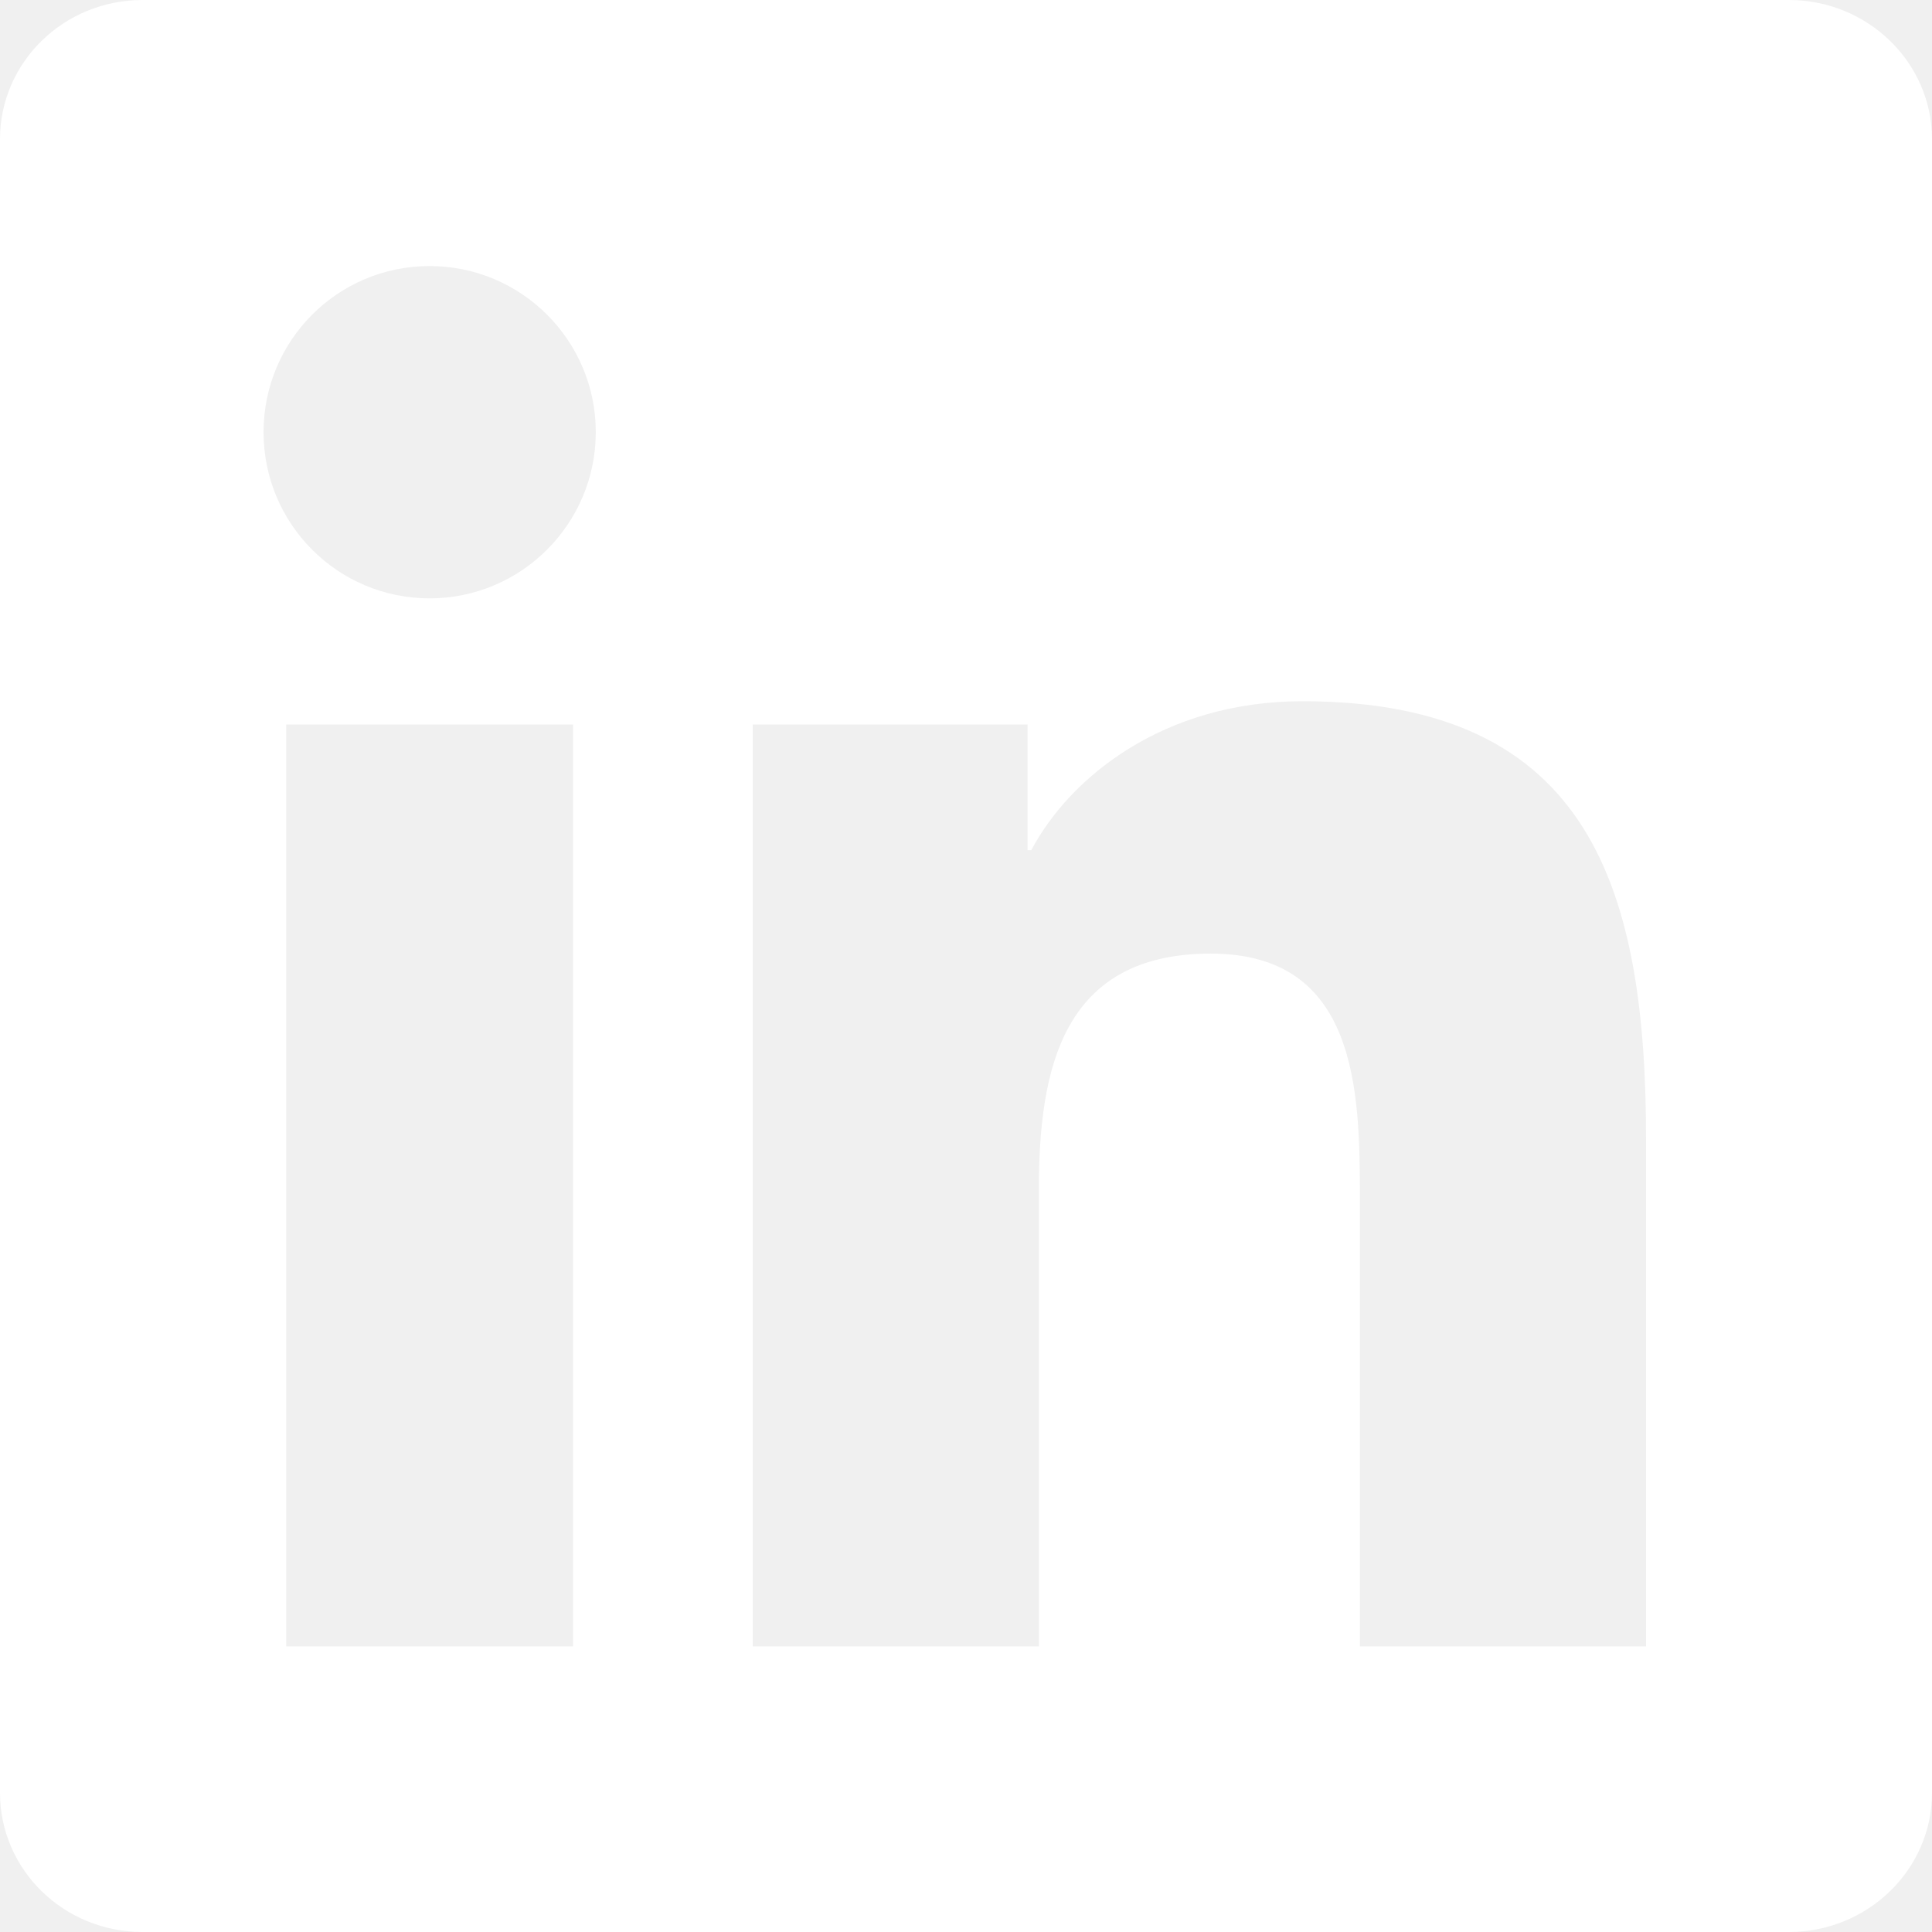
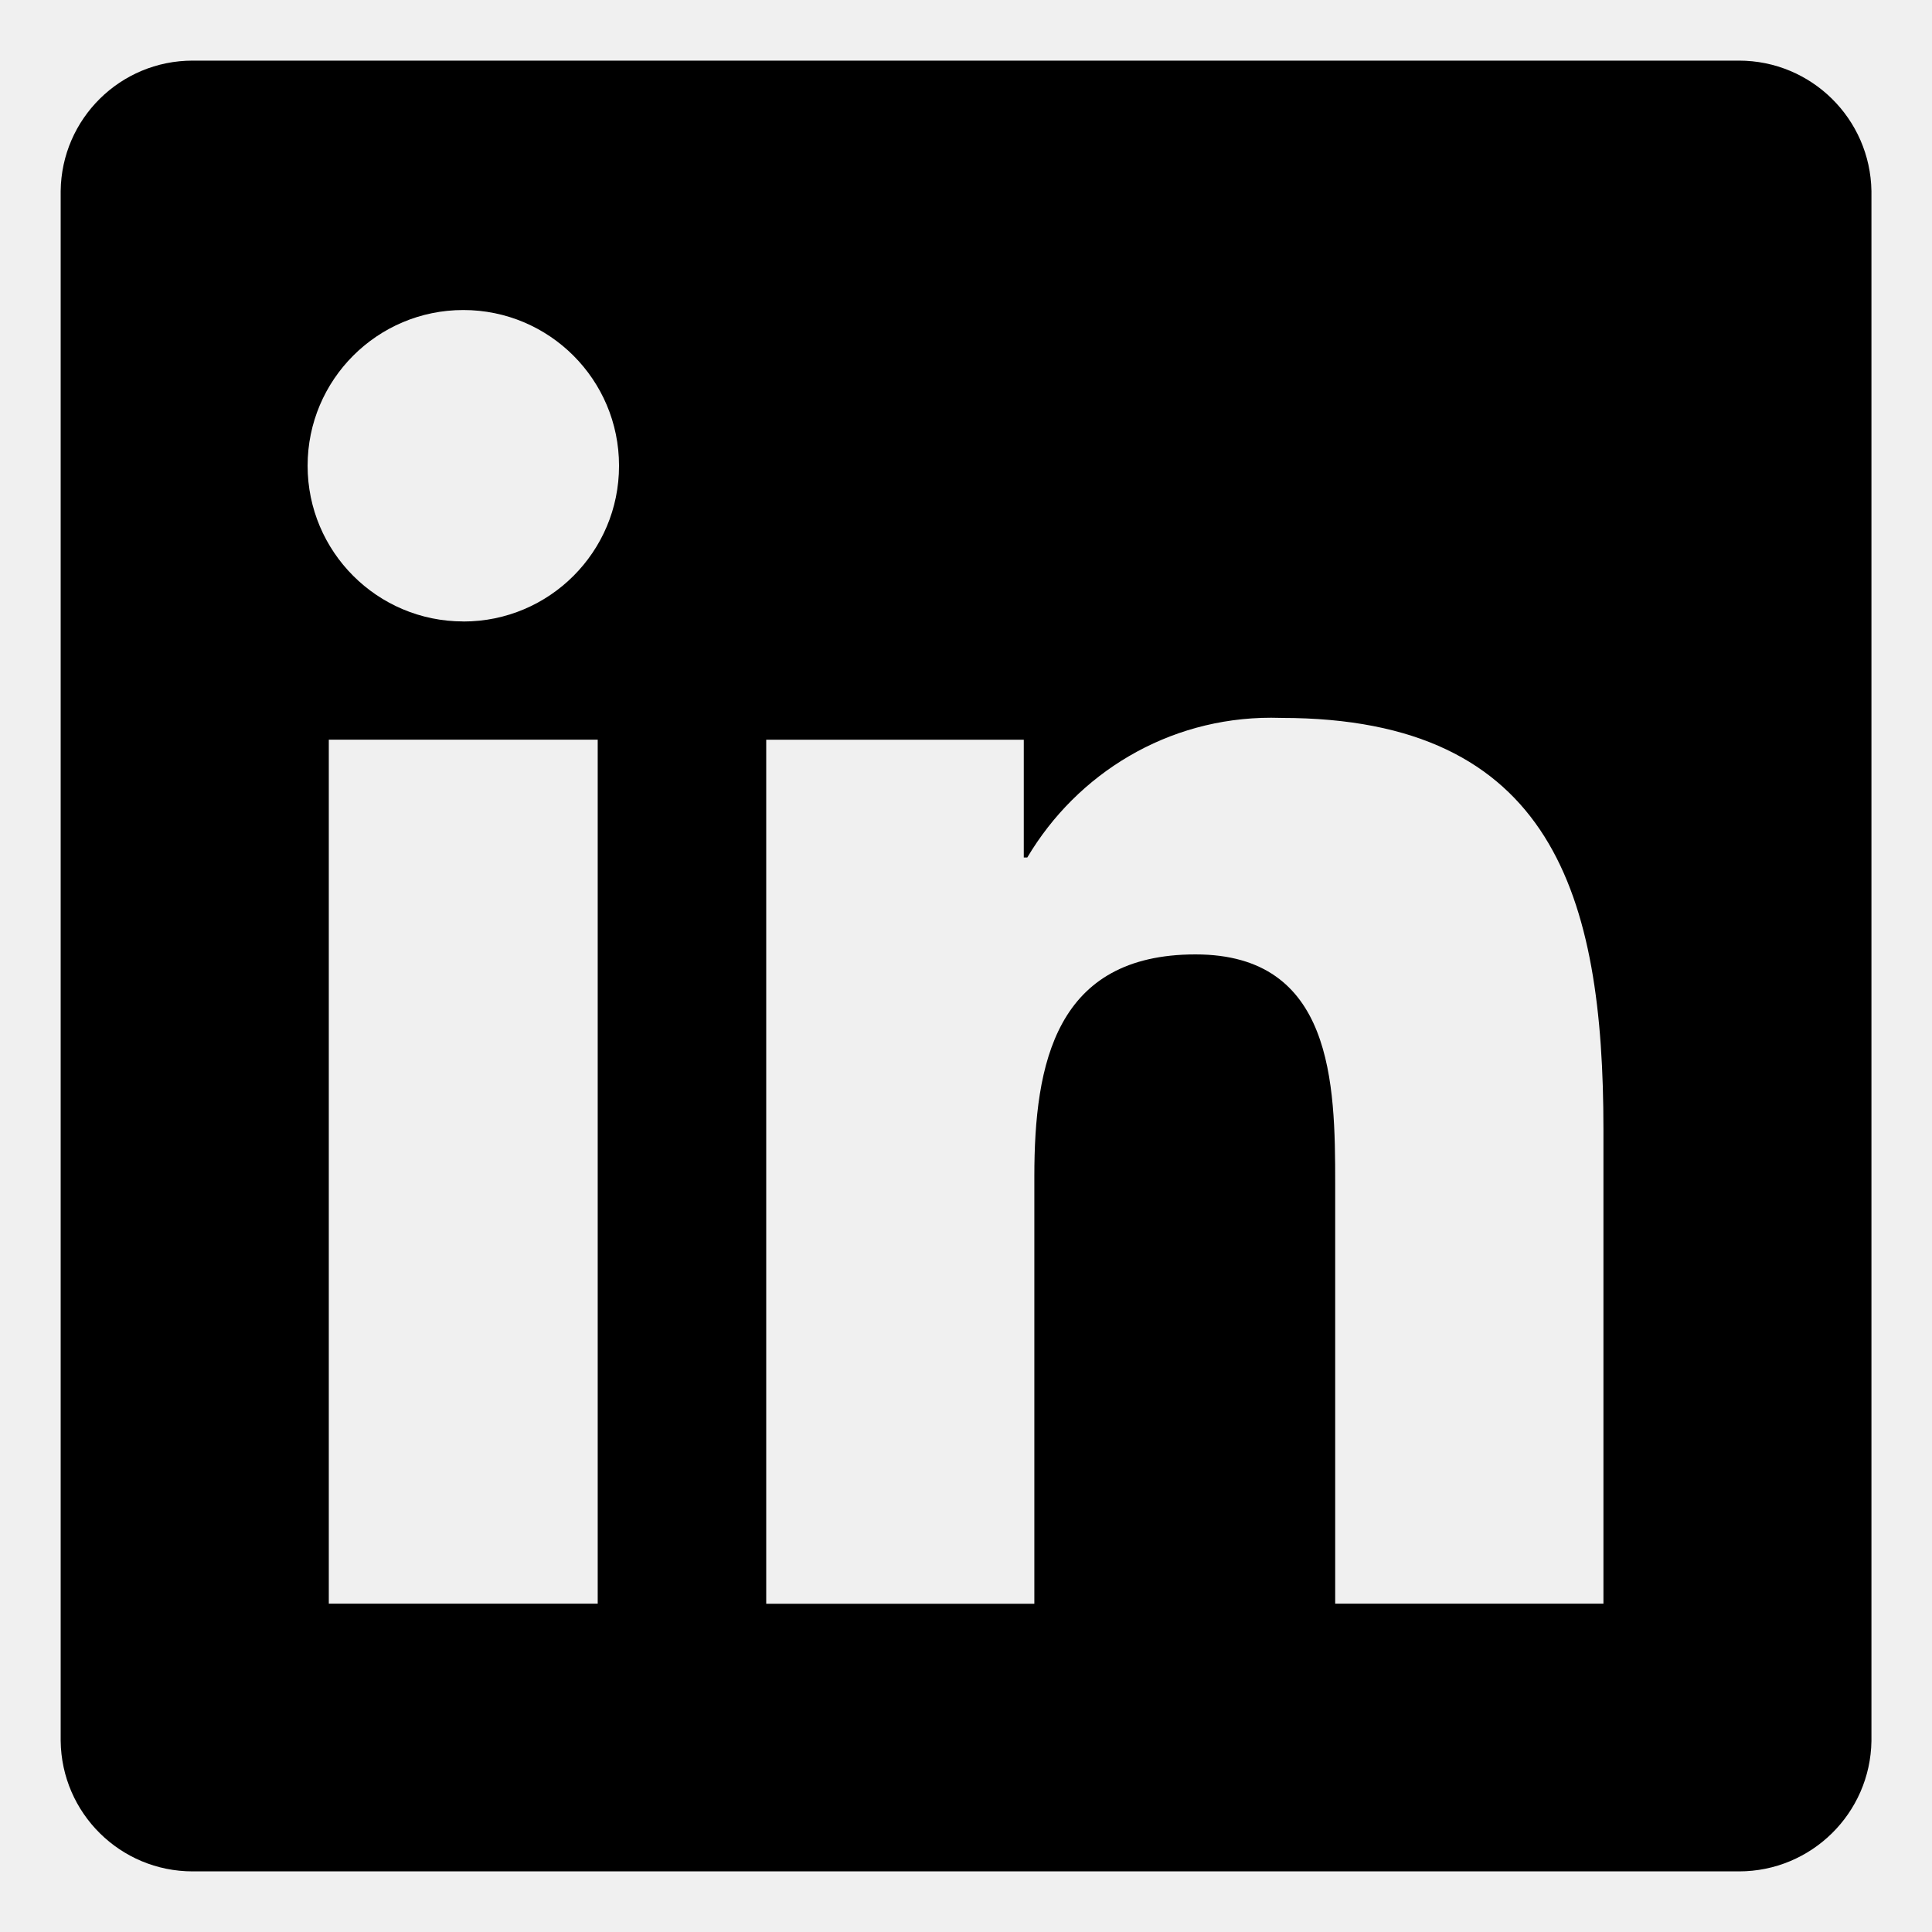
- <svg xmlns="http://www.w3.org/2000/svg" role="img" viewBox="0 0 24 24">
-   <path fill="#FFF" d="M20.447 20.452h-3.554v-5.569c0-1.328-.027-3.037-1.852-3.037-1.853 0-2.136 1.445-2.136 2.939v5.667H9.351V9h3.414v1.561h.046c.477-.9 1.637-1.85 3.37-1.85 3.601 0 4.267 2.37 4.267 5.455v6.286zM5.337 7.433c-1.144 0-2.063-.926-2.063-2.065 0-1.138.92-2.063 2.063-2.063 1.14 0 2.064.925 2.064 2.063 0 1.139-.925 2.065-2.064 2.065zm1.782 13.019H3.555V9h3.564v11.452zM22.225 0H1.771C.792 0 0 .774 0 1.729v20.542C0 23.227.792 24 1.771 24h20.451C23.2 24 24 23.227 24 22.271V1.729C24 .774 23.2 0 22.222 0h.003z" />
+ <svg xmlns="http://www.w3.org/2000/svg" fill="#000000" width="800px" height="800px" viewBox="0 0 32 32" version="1.1">
+   <path d="M28.778 1.004h-25.56c-0.008-0-0.017-0-0.027-0-1.199 0-2.172 0.964-2.186 2.159v25.672c0.014 1.196 0.987 2.161 2.186 2.161 0.010 0 0.019-0 0.029-0h25.555c0.008 0 0.018 0 0.028 0 1.2 0 2.175-0.963 2.194-2.159l0-0.002v-25.67c-0.019-1.197-0.994-2.161-2.195-2.161-0.010 0-0.019 0-0.029 0h0.001zM9.9 26.562h-4.454v-14.311h4.454zM7.674 10.293c-1.425 0-2.579-1.155-2.579-2.579s1.155-2.579 2.579-2.579c1.424 0 2.579 1.154 2.579 2.578v0c0 0.001 0 0.002 0 0.004 0 1.423-1.154 2.577-2.577 2.577-0.001 0-0.002 0-0.003 0h0zM26.556 26.562h-4.441v-6.959c0-1.66-0.034-3.795-2.314-3.795-2.316 0-2.669 1.806-2.669 3.673v7.082h-4.441v-14.311h4.266v1.951h0.058c0.828-1.395 2.326-2.315 4.039-2.315 0.061 0 0.121 0.001 0.181 0.003l-0.009-0c4.5 0 5.332 2.962 5.332 6.817v7.855z" />
</svg>
